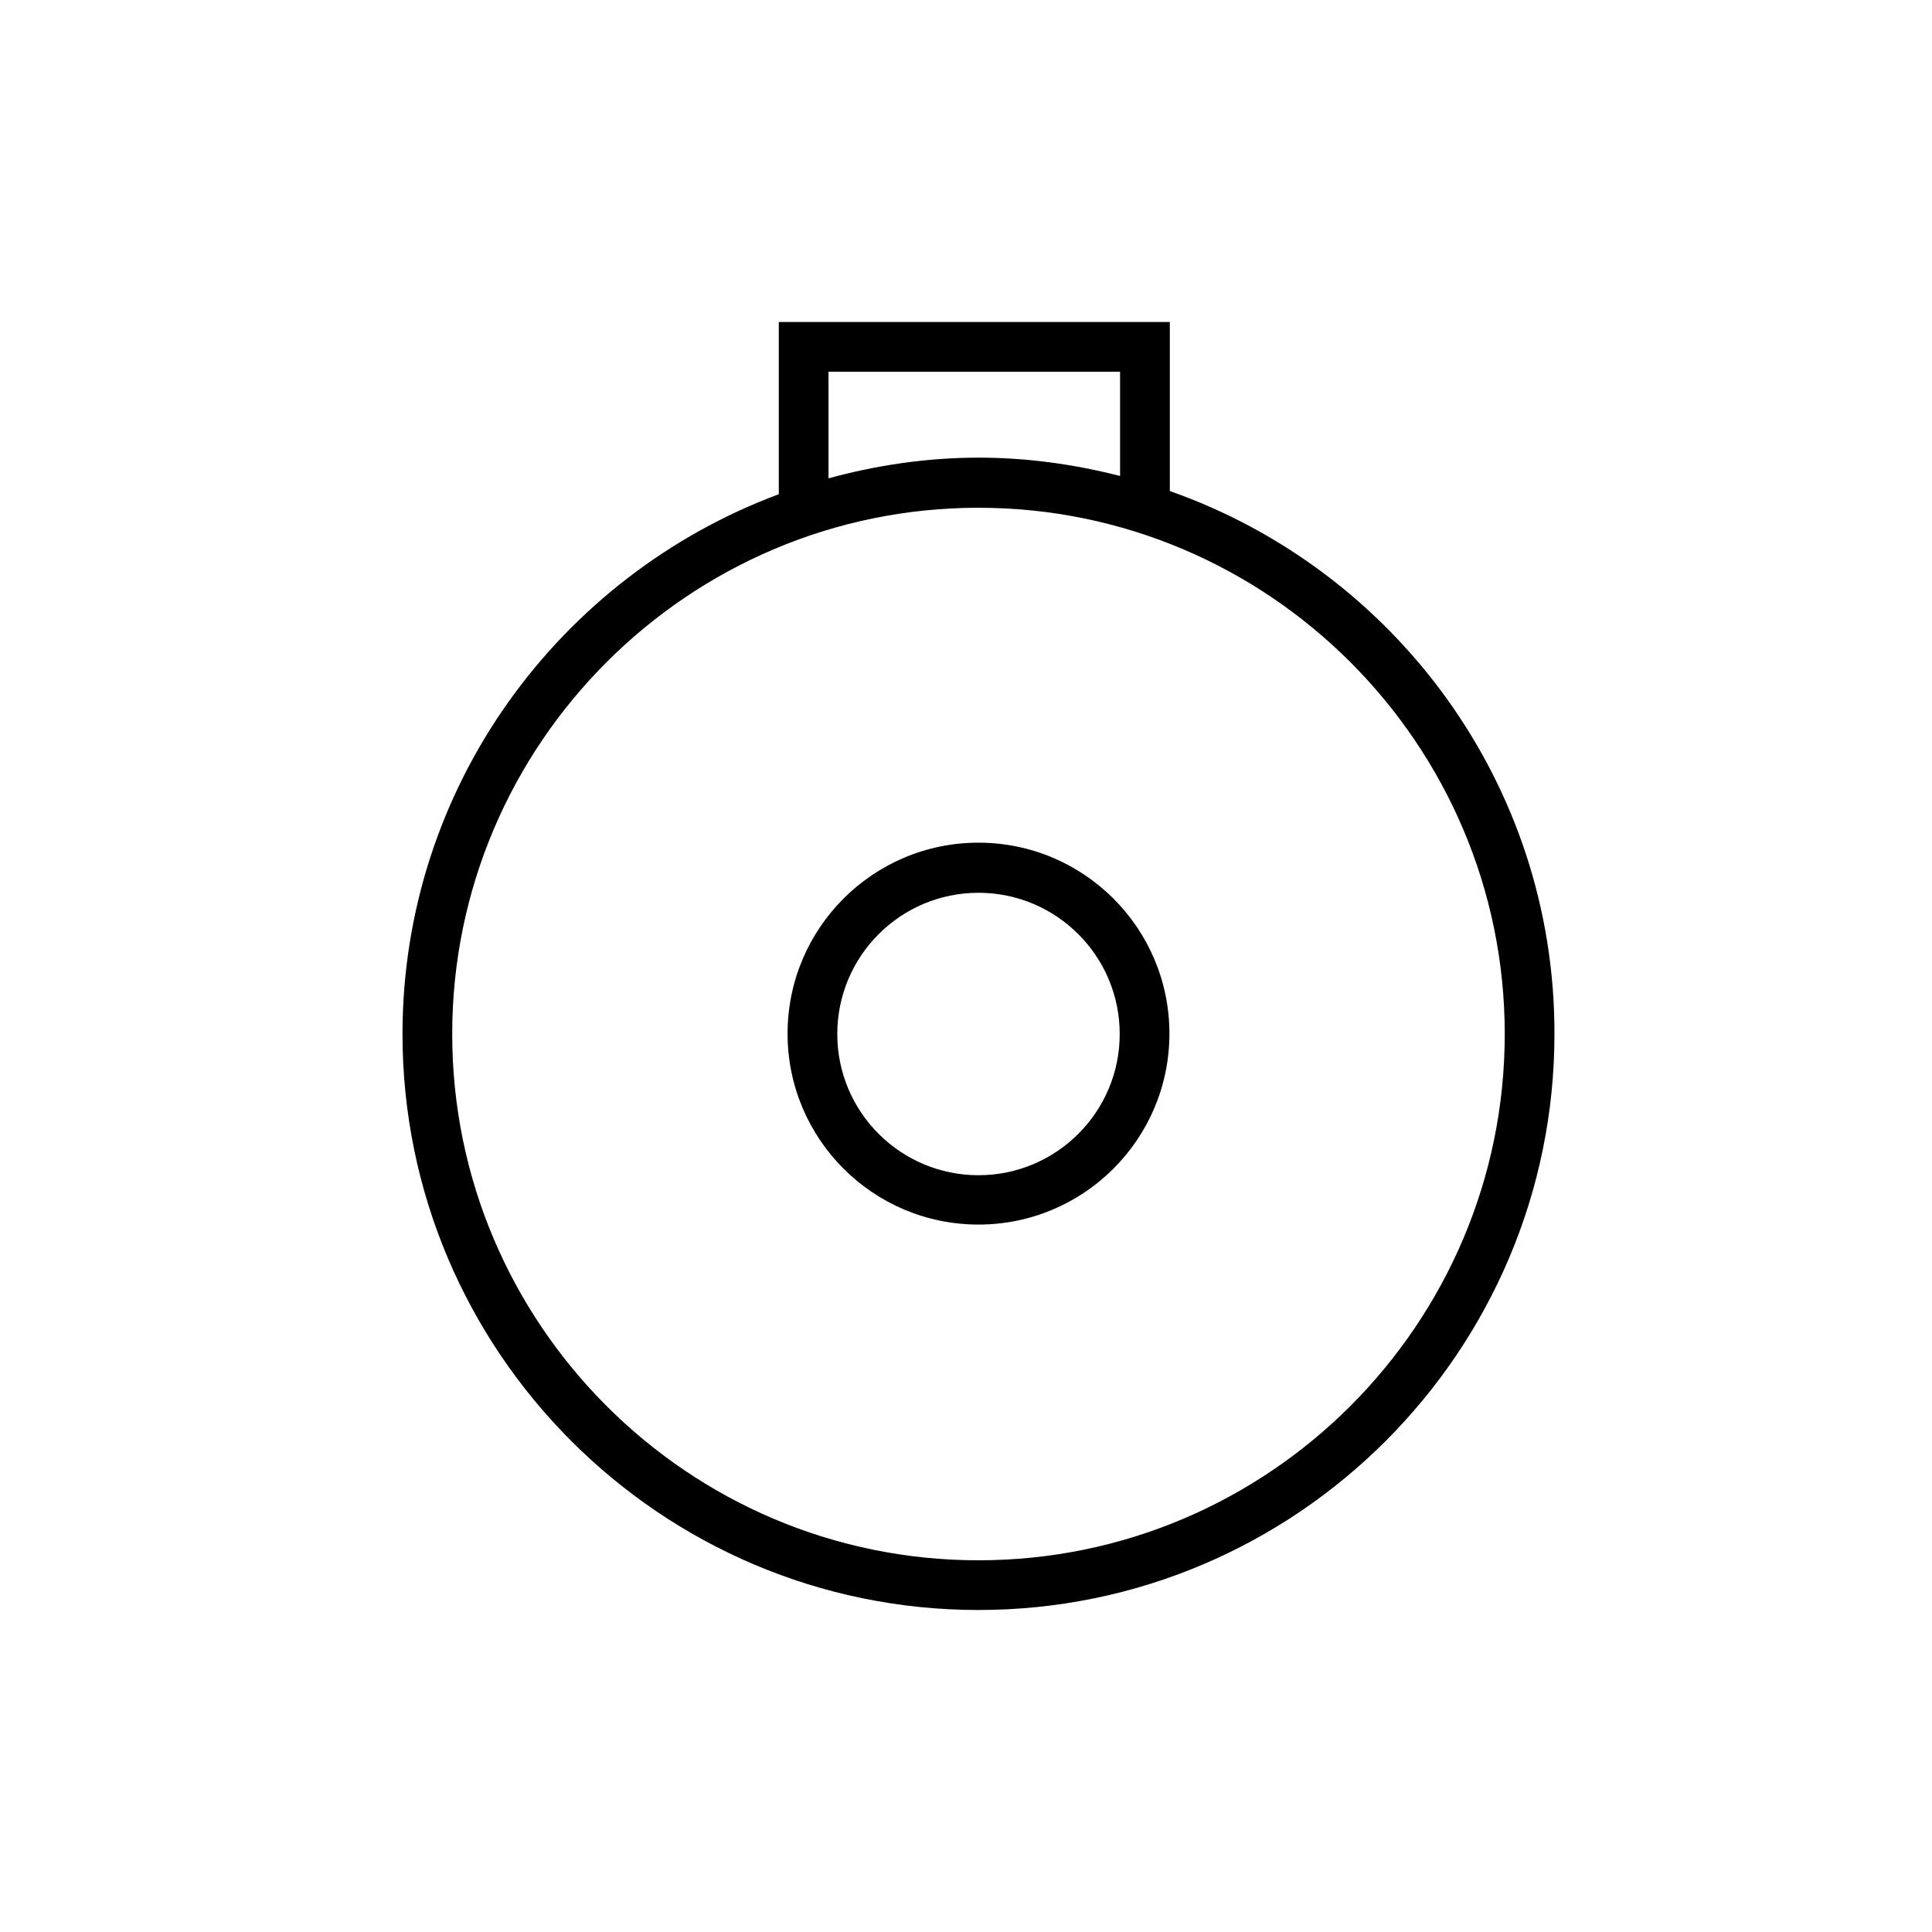
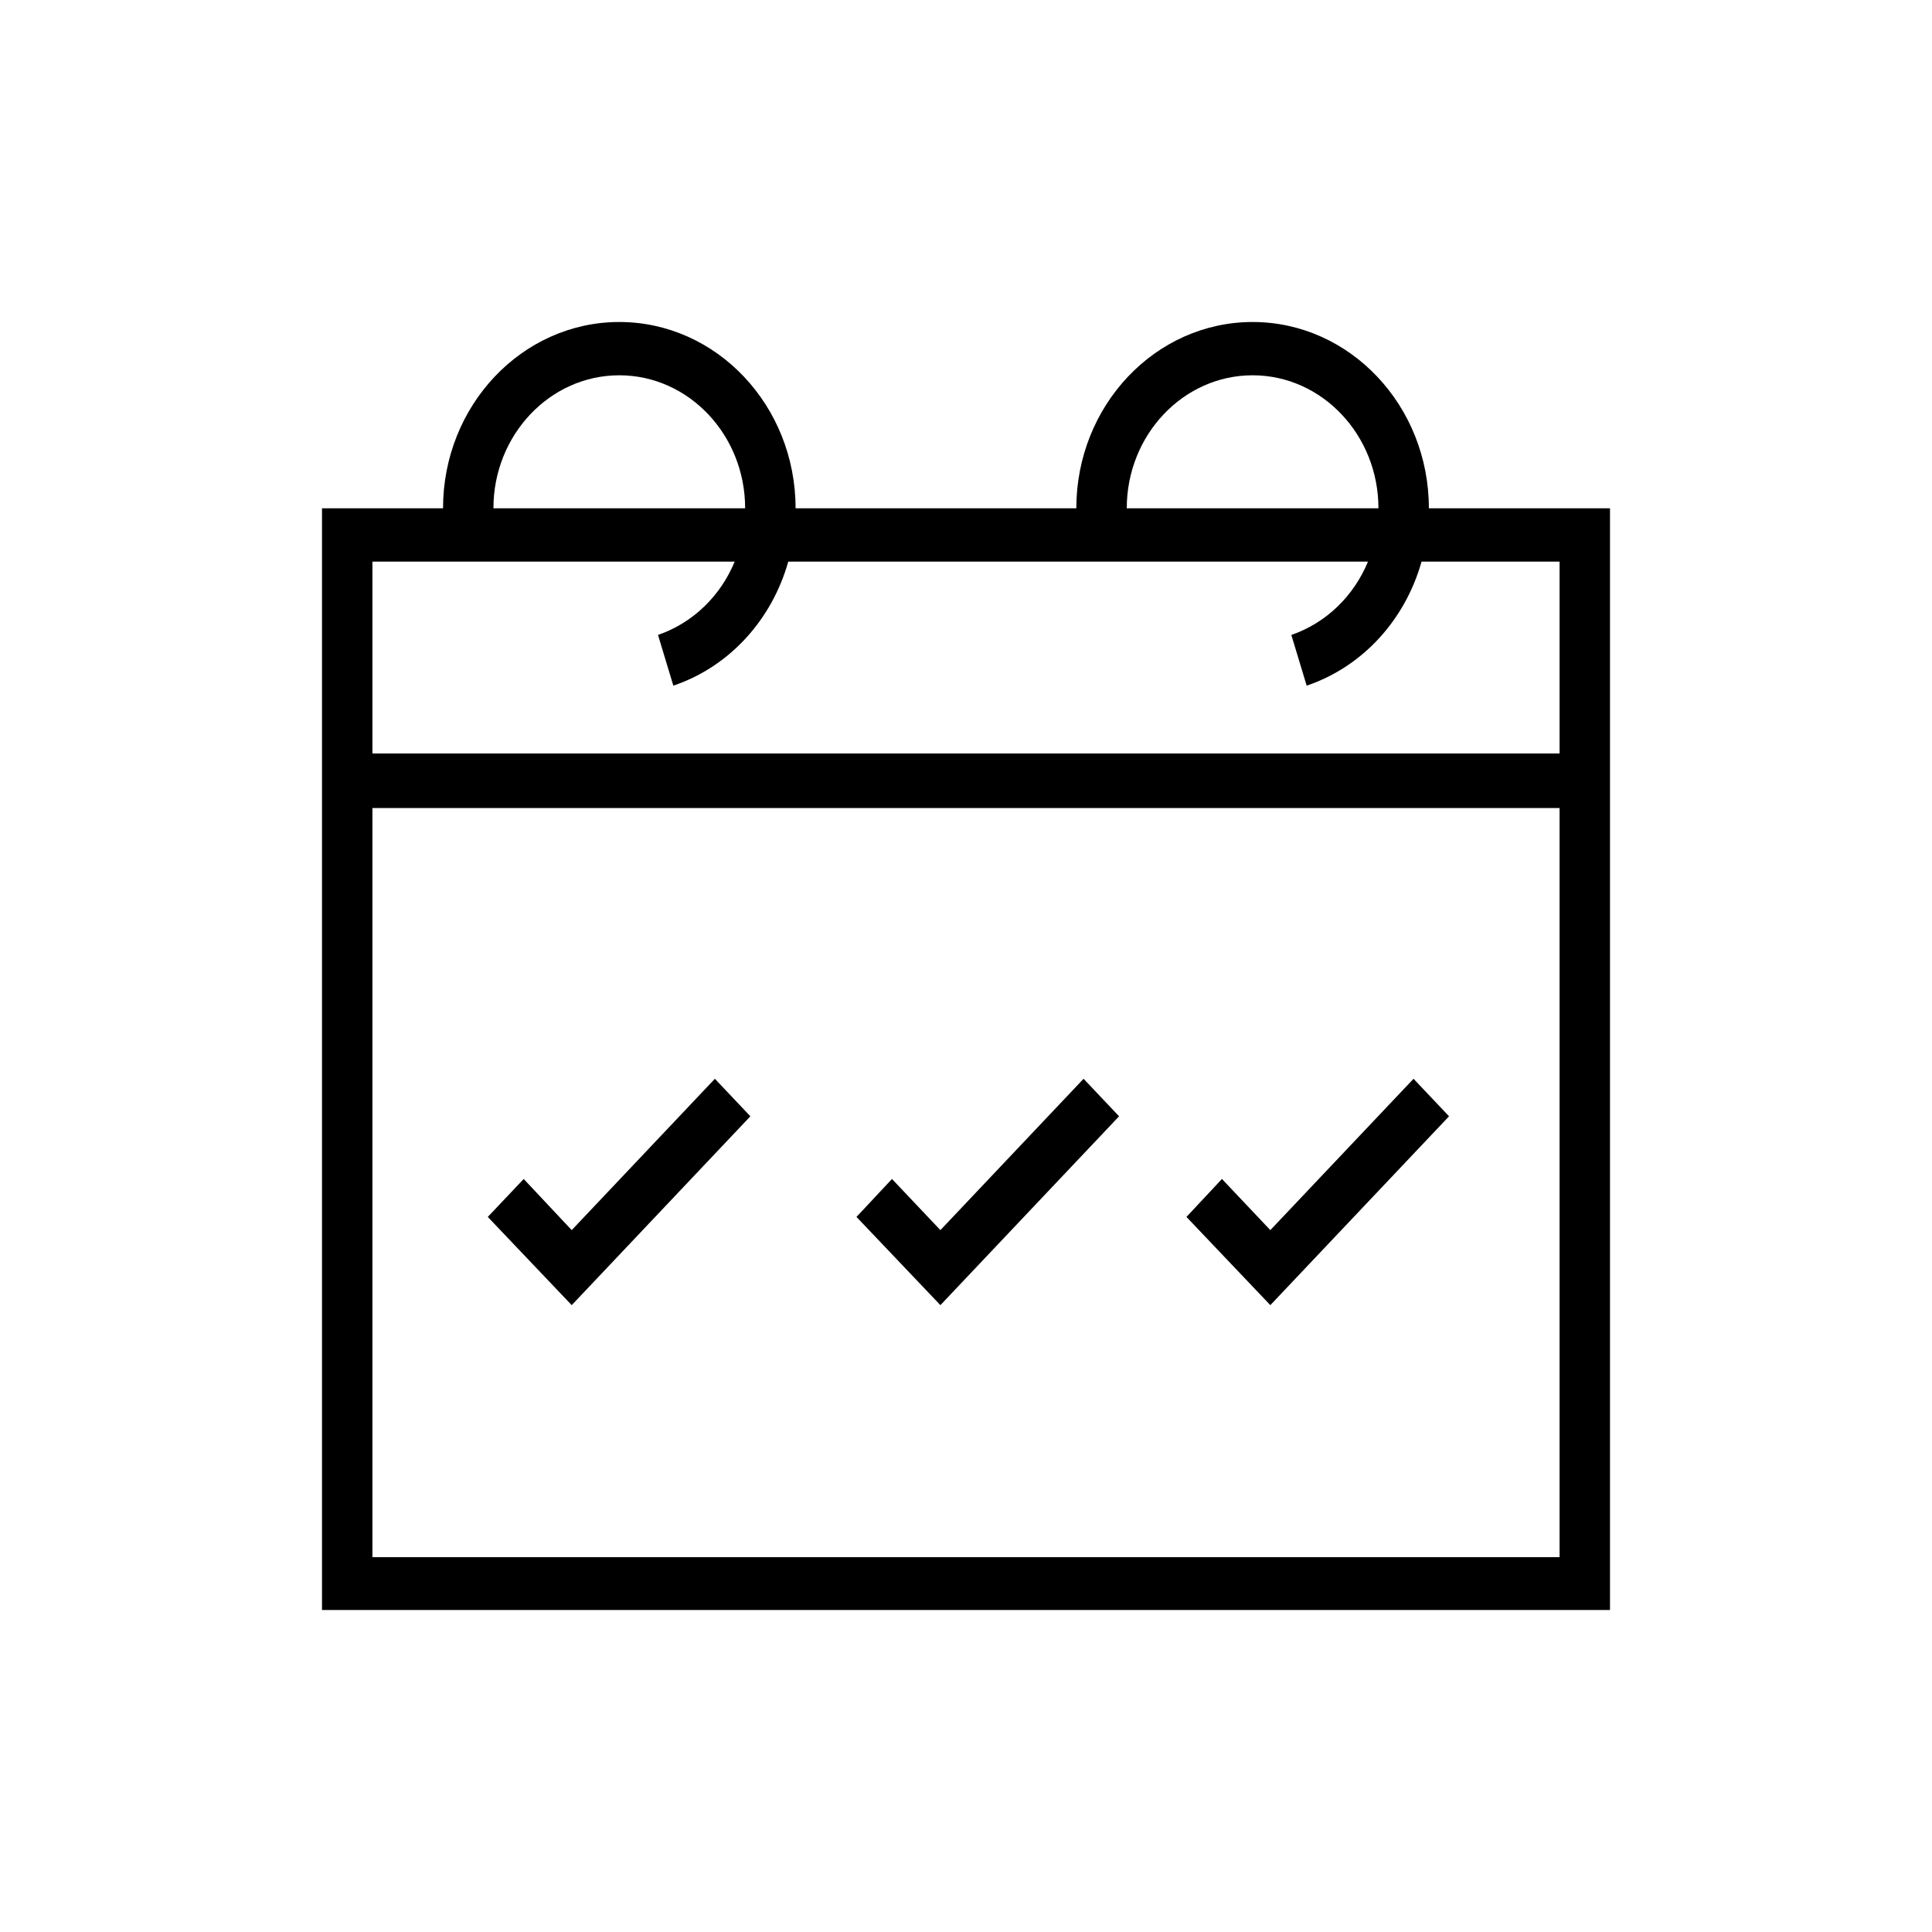
<svg xmlns="http://www.w3.org/2000/svg" viewBox="0 0 48 48" fill="none">
-   <path fill-rule="evenodd" clip-rule="evenodd" d="M29.064 8V12.2C34.627 14.157 38.63 19.454 38.62 25.69C38.62 33.576 32.206 40 24.31 40C16.424 40 10 33.586 10 25.69C10 19.543 13.904 14.305 19.349 12.279V8H29.064ZM27.828 9.235H20.584V11.884C21.78 11.558 23.025 11.37 24.32 11.37C25.526 11.37 26.702 11.538 27.828 11.825V9.235ZM11.235 25.69C11.235 32.894 17.096 38.765 24.31 38.765C31.524 38.765 37.385 32.894 37.385 25.69C37.385 18.485 31.515 12.615 24.31 12.615C17.106 12.615 11.235 18.485 11.235 25.69ZM19.567 25.68C19.567 23.061 21.691 20.936 24.31 20.936C26.929 20.936 29.054 23.061 29.054 25.68C29.054 28.299 26.929 30.424 24.31 30.424C21.691 30.424 19.567 28.299 19.567 25.68ZM20.802 25.69C20.802 27.627 22.373 29.198 24.31 29.198C26.247 29.198 27.819 27.627 27.819 25.69C27.819 23.753 26.247 22.181 24.31 22.181C22.373 22.181 20.802 23.753 20.802 25.69Z" fill="currentColor" />
+   <path fill-rule="evenodd" clip-rule="evenodd" d="M16.729 17.035L16.348 15.775C17.221 15.474 17.903 14.802 18.253 13.953H9.253V18.72H38.747V13.953H35.318C34.914 15.39 33.865 16.561 32.464 17.035L32.083 15.775C32.956 15.474 33.637 14.802 33.987 13.953H19.584C19.18 15.39 18.131 16.561 16.729 17.035ZM34.247 12.629H19.766V12.629C19.766 10.076 17.801 8 15.386 8C12.971 8 11.007 10.076 11.007 12.629H12.259C12.259 10.807 13.662 9.324 15.386 9.324C17.11 9.324 18.513 10.807 18.513 12.629V12.629H8V18.752V20.044V40H40V20.044V18.752V12.629H35.5C35.5 12.629 35.5 12.629 35.5 12.629C35.5 10.076 33.536 8 31.121 8C28.705 8 26.741 10.076 26.741 12.629H27.994C27.994 10.807 29.397 9.324 31.121 9.324C32.844 9.324 34.247 10.807 34.247 12.629C34.247 12.629 34.247 12.629 34.247 12.629ZM9.253 38.687H38.747V20.076H9.253V38.687ZM12.119 30.234L14.204 32.426L18.643 27.734L17.761 26.802L14.204 30.562L13.011 29.291L12.119 30.234ZM21.279 30.234L23.364 32.426L27.803 27.734L26.921 26.802L23.364 30.562L22.161 29.291L21.279 30.234ZM31.561 32.426L29.477 30.234L30.359 29.291L31.561 30.562L35.119 26.802L36.001 27.734L31.561 32.426Z" fill="currentColor" />
</svg>
